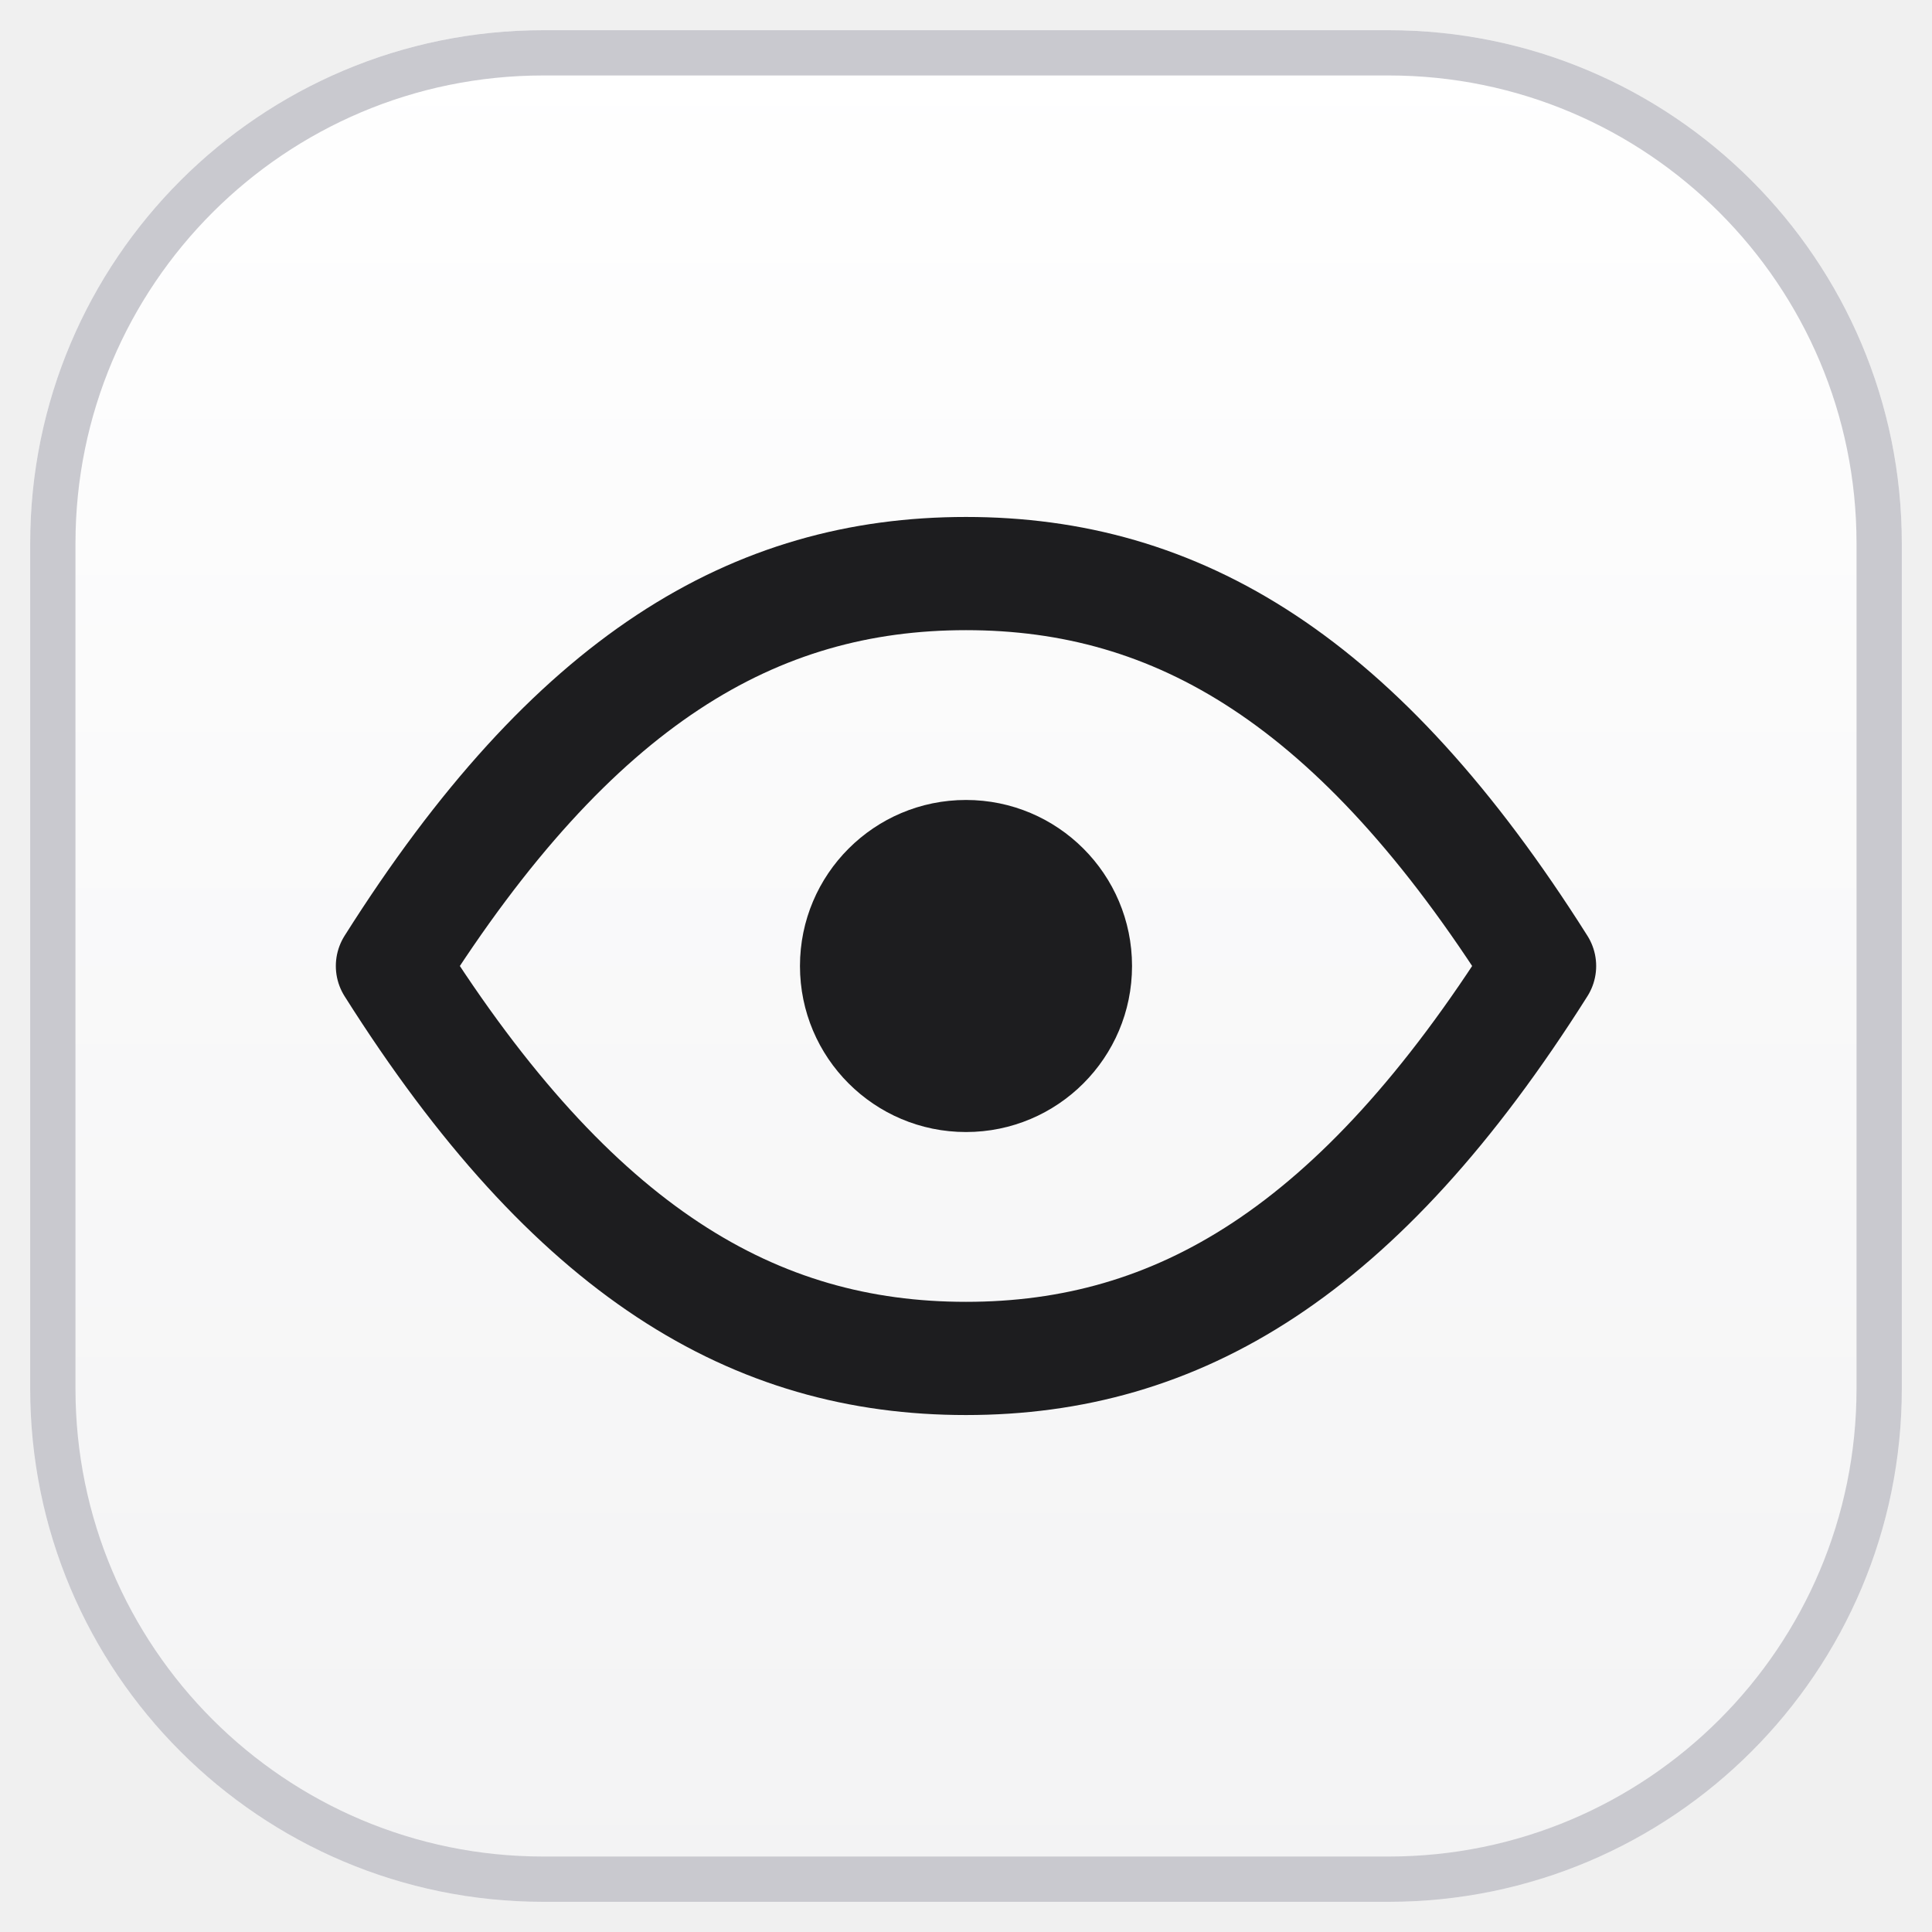
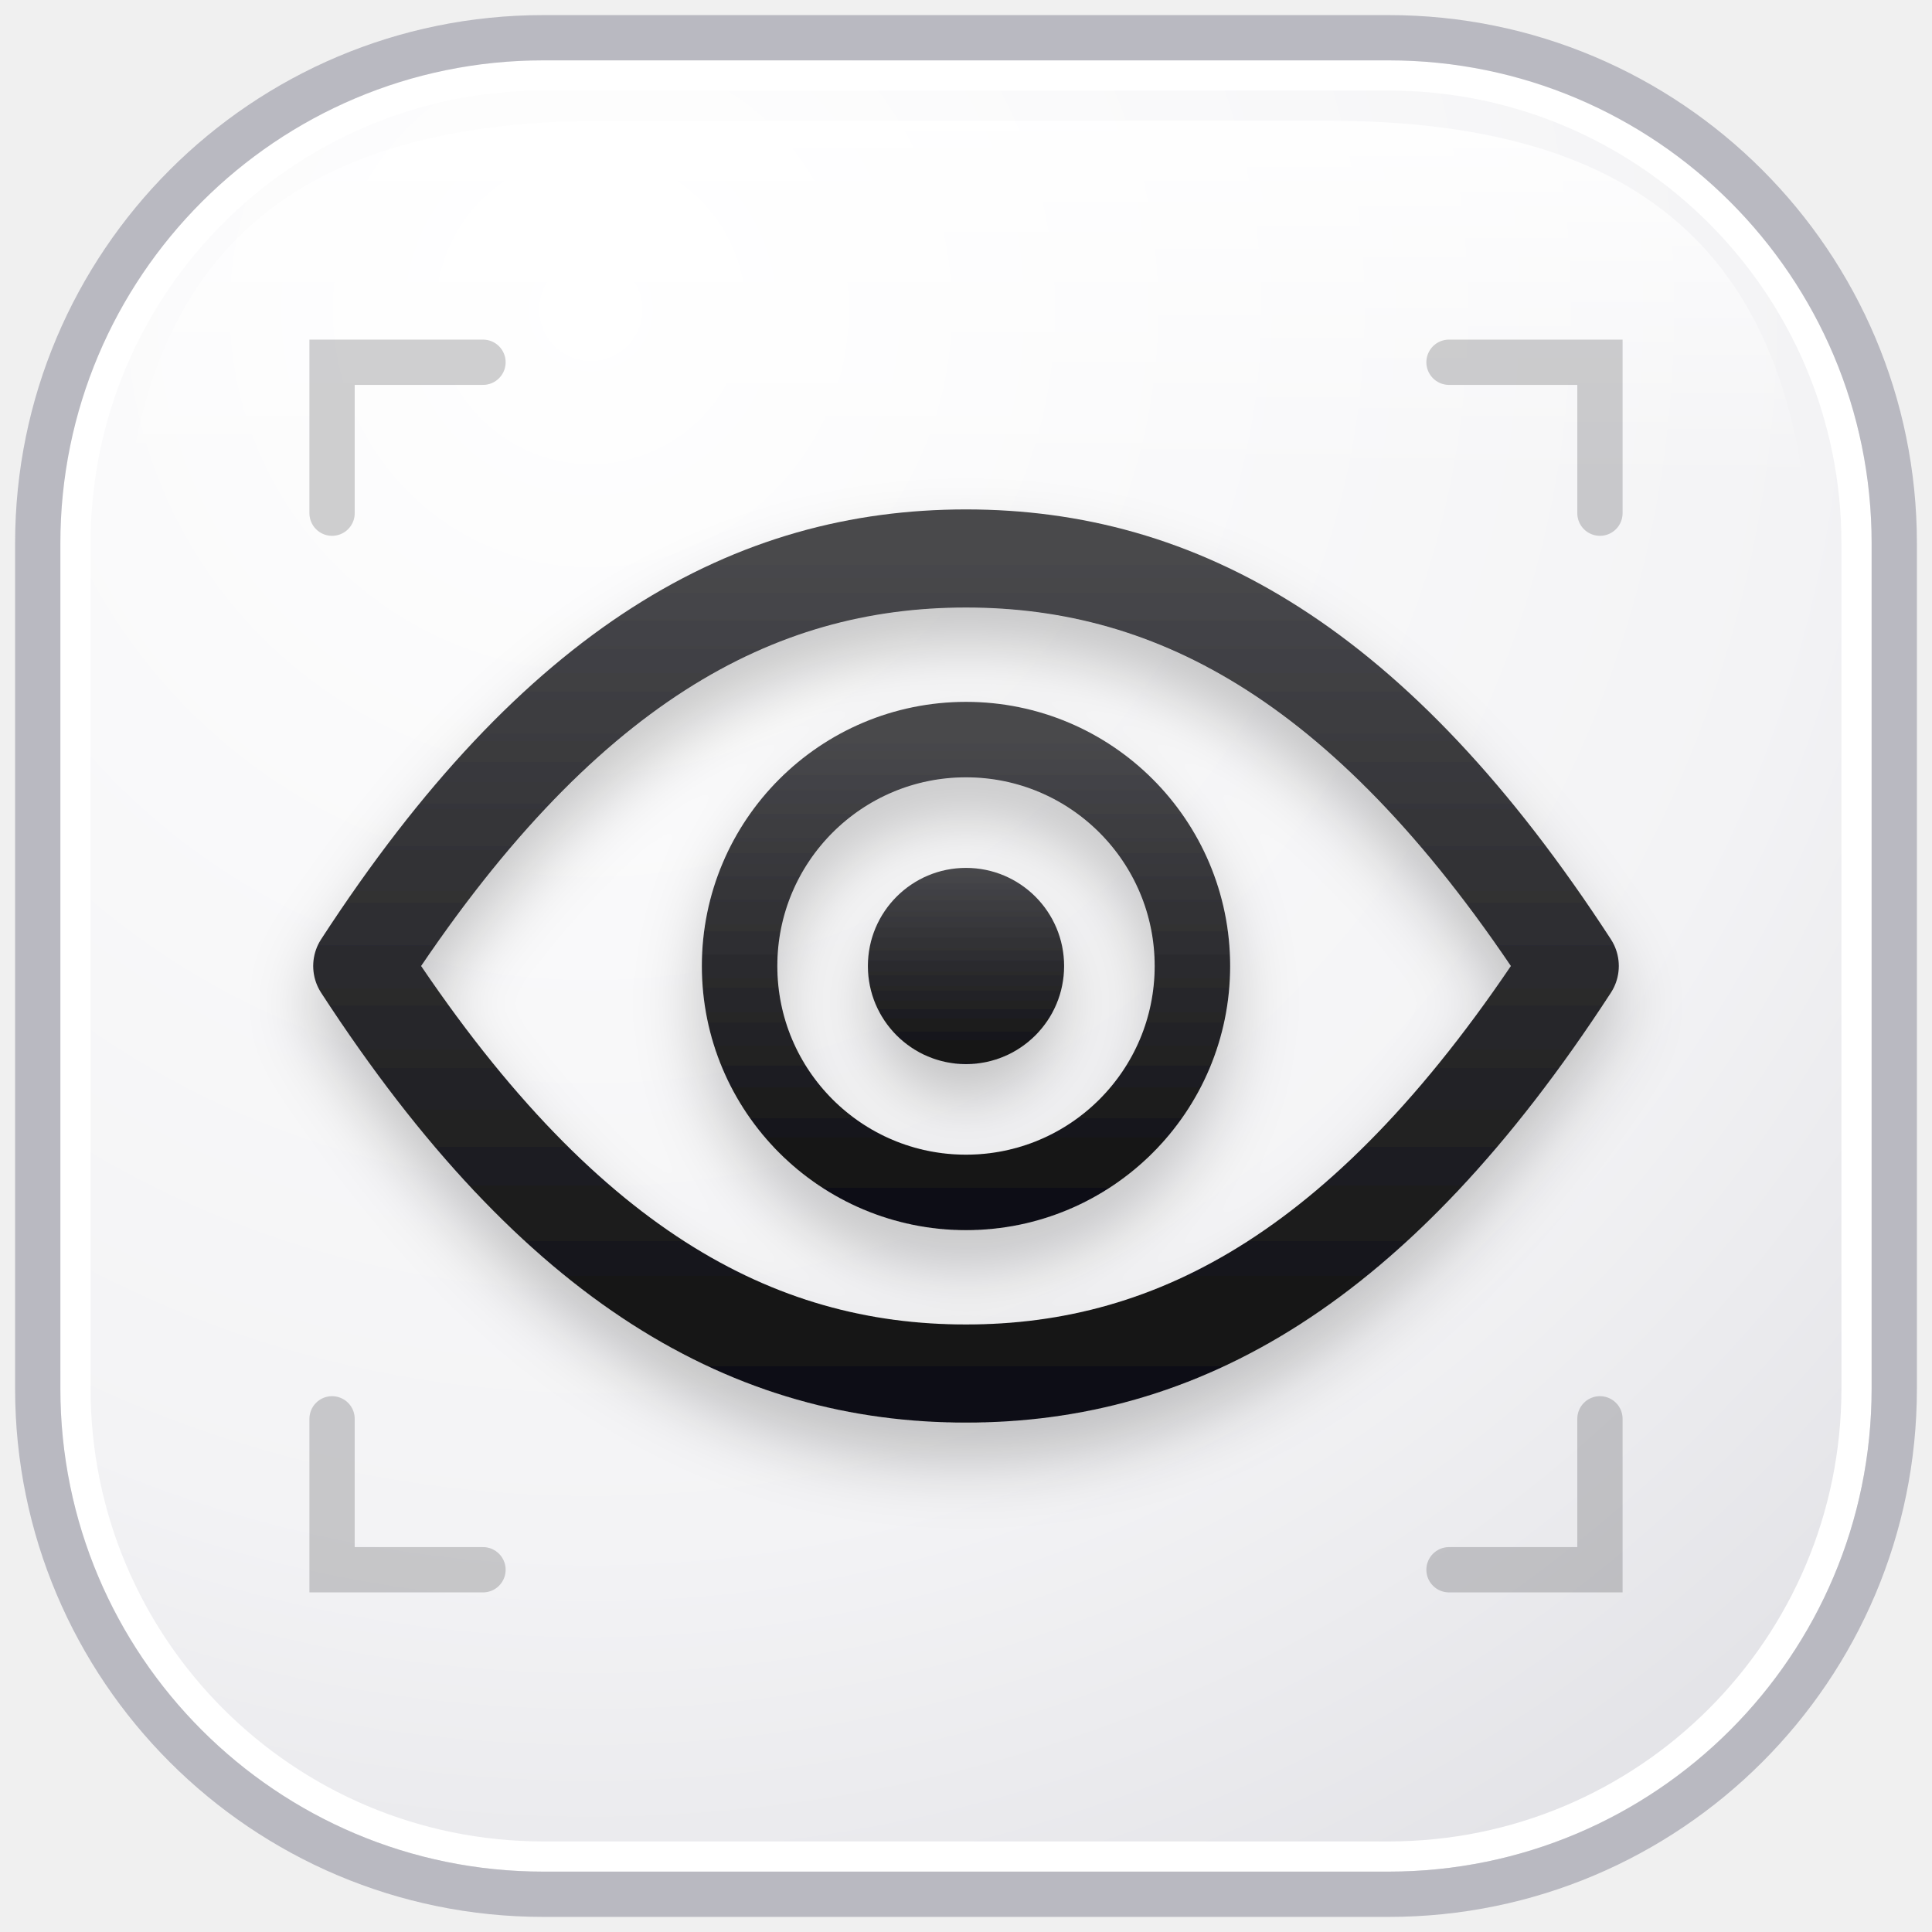
<svg xmlns="http://www.w3.org/2000/svg" viewBox="0 0 128 128" width="128" height="128">
  <defs>
-     <linearGradient id="gau" x1="0" y1="0" x2="0" y2="1">
+     <radialGradient id="tileau" cx="0.3" cy="0.15" r="1.1">
      <stop offset="0" stop-color="#ffffff" />
-       <stop offset="1" stop-color="#f3f3f4" />
+       <stop offset="0.6" stop-color="#f3f3f5" />
+       <stop offset="1" stop-color="#dcdce1" />
+     </radialGradient>
+     <linearGradient id="glyphau" x1="0" y1="0" x2="0" y2="1">
+       <stop offset="0" stop-color="#48484c" />
+       <stop offset="0.5" stop-color="#2b2b2e" />
+       <stop offset="1" stop-color="#111113" />
    </linearGradient>
+     <linearGradient id="sheenau" x1="0" y1="0" x2="0" y2="1">
+       <stop offset="0" stop-color="#ffffff" stop-opacity="0.9" />
+       <stop offset="0.5" stop-color="#ffffff" stop-opacity="0" />
+     </linearGradient>
+     <filter id="liftau" x="-20%" y="-20%" width="140%" height="140%">
+       <feDropShadow dx="0" dy="2.5" stdDeviation="2.2" flood-color="#000000" flood-opacity="0.22" />
+     </filter>
  </defs>
-   <rect x="2" y="2" width="124" height="124" rx="34" fill="url(#gau)" />
-   <rect x="3.5" y="3.5" width="121" height="121" rx="32.5" fill="none" stroke="#c9c9cf" stroke-width="3" />
-   <path d="M26 64 C38 45 50 38 64 38 C78 38 90 45 102 64 C90 83 78 90 64 90 C50 90 38 83 26 64 Z" fill="none" stroke="#1d1d1f" stroke-width="7.5" stroke-linecap="round" stroke-linejoin="round" />
-   <circle cx="64" cy="64" r="11" fill="#1d1d1f" />
+   <rect x="2" y="2" width="124" height="124" rx="34" fill="url(#tileau)" />
+   <path d="M8 40 C8 18 18 8 40 8 H88 C110 8 120 18 120 40 V52 C90 44 38 44 8 56 Z" fill="url(#sheenau)" />
+   <rect x="5" y="5" width="118" height="118" rx="31" fill="none" stroke="#ffffff" stroke-width="2" />
+   <rect x="2.5" y="2.5" width="123" height="123" rx="33.5" fill="none" stroke="#b9b9c1" stroke-width="3" />
+   <path d="M22 34 V24 H32" fill="none" stroke="#2b2b2e" stroke-opacity="0.22" stroke-width="3" stroke-linecap="round" />
+   <path d="M96 24 H106 V34" fill="none" stroke="#2b2b2e" stroke-opacity="0.22" stroke-width="3" stroke-linecap="round" />
+   <path d="M22 94 V104 H32" fill="none" stroke="#2b2b2e" stroke-opacity="0.22" stroke-width="3" stroke-linecap="round" />
+   <path d="M96 104 H106 V94" fill="none" stroke="#2b2b2e" stroke-opacity="0.22" stroke-width="3" stroke-linecap="round" />
+   <g filter="url(#liftau)" fill="url(#glyphau)" stroke="url(#glyphau)">
+     <path d="M24 64 C37 44 50 37 64 37 C78 37 91 44 104 64 C91 84 78 91 64 91 C50 91 37 84 24 64 Z" fill="none" stroke-width="6.5" stroke-linecap="round" stroke-linejoin="round" />
+     <circle cx="64" cy="64" r="15" fill="none" stroke-width="5" stroke-linecap="round" stroke-linejoin="round" />
+     <circle cx="64" cy="64" r="6.5" stroke="none" />
+     <path d="M64 28 V36" fill="none" stroke-width="4" stroke-linecap="round" stroke-linejoin="round" />
+     <path d="M64 92 V100" fill="none" stroke-width="4" stroke-linecap="round" stroke-linejoin="round" />
+   </g>
</svg>
